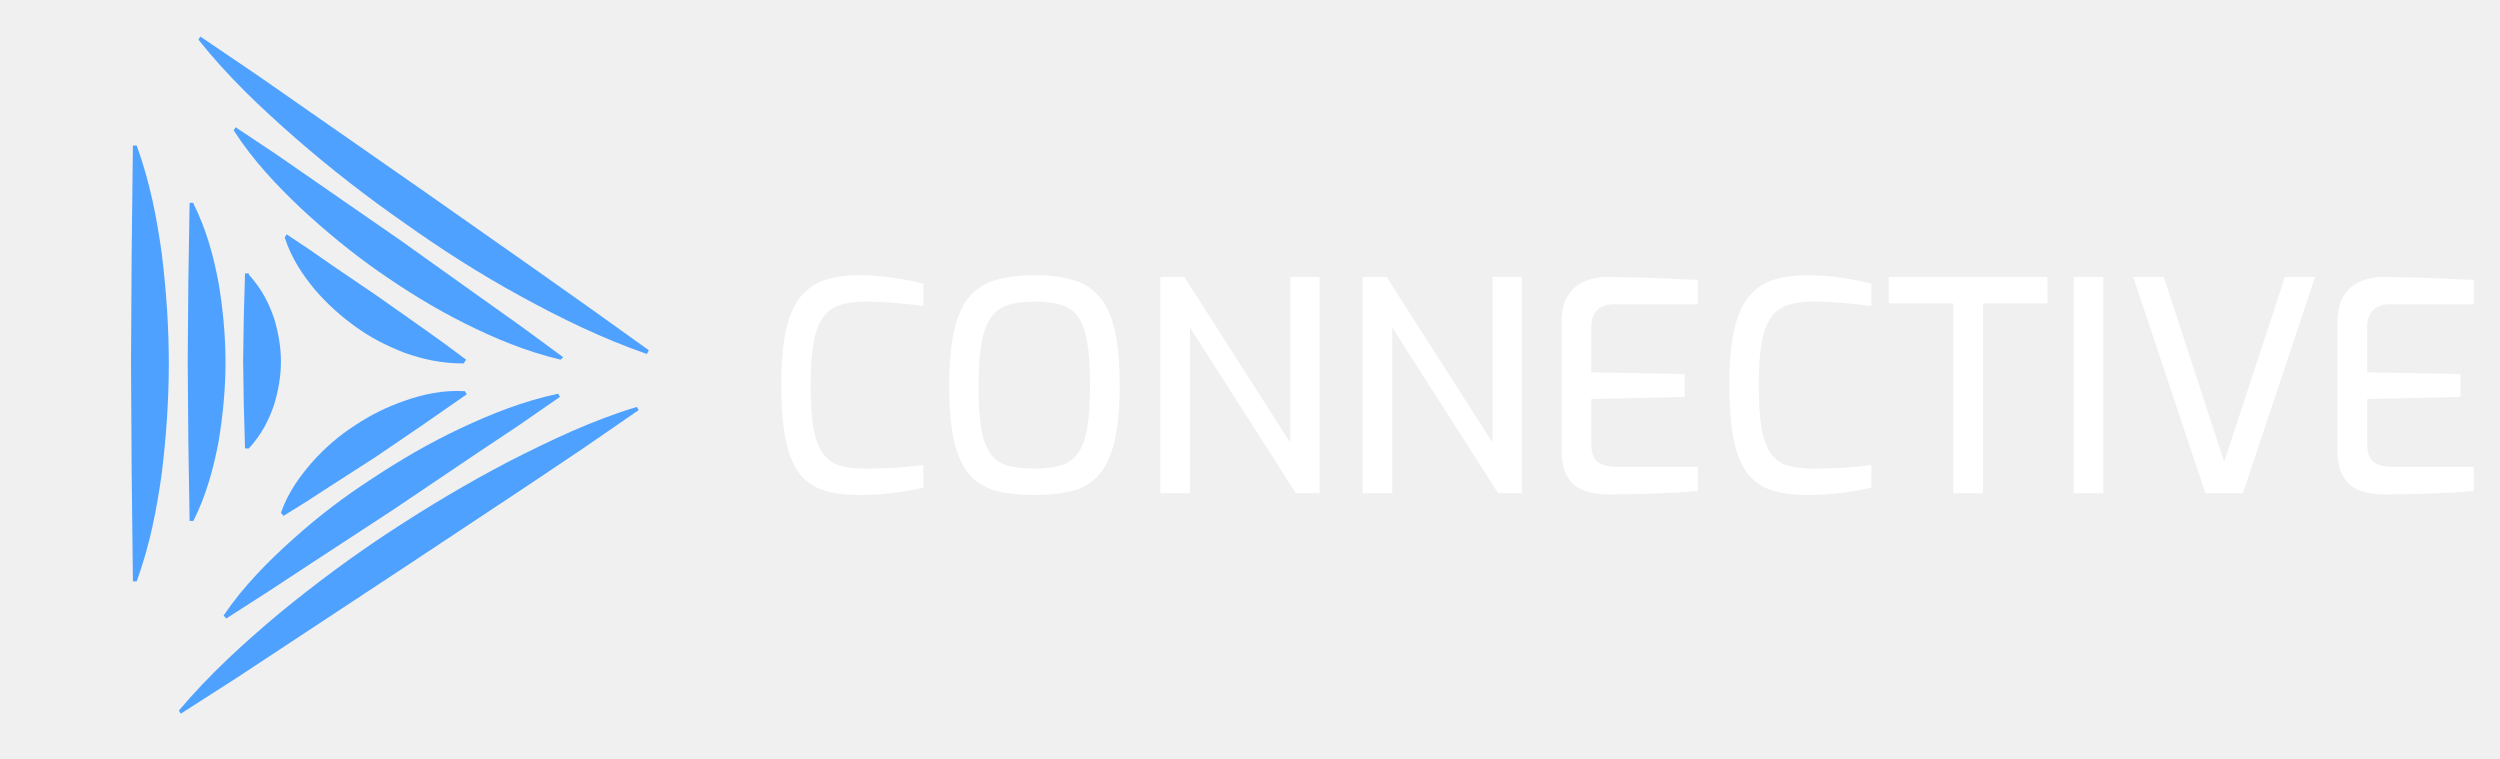
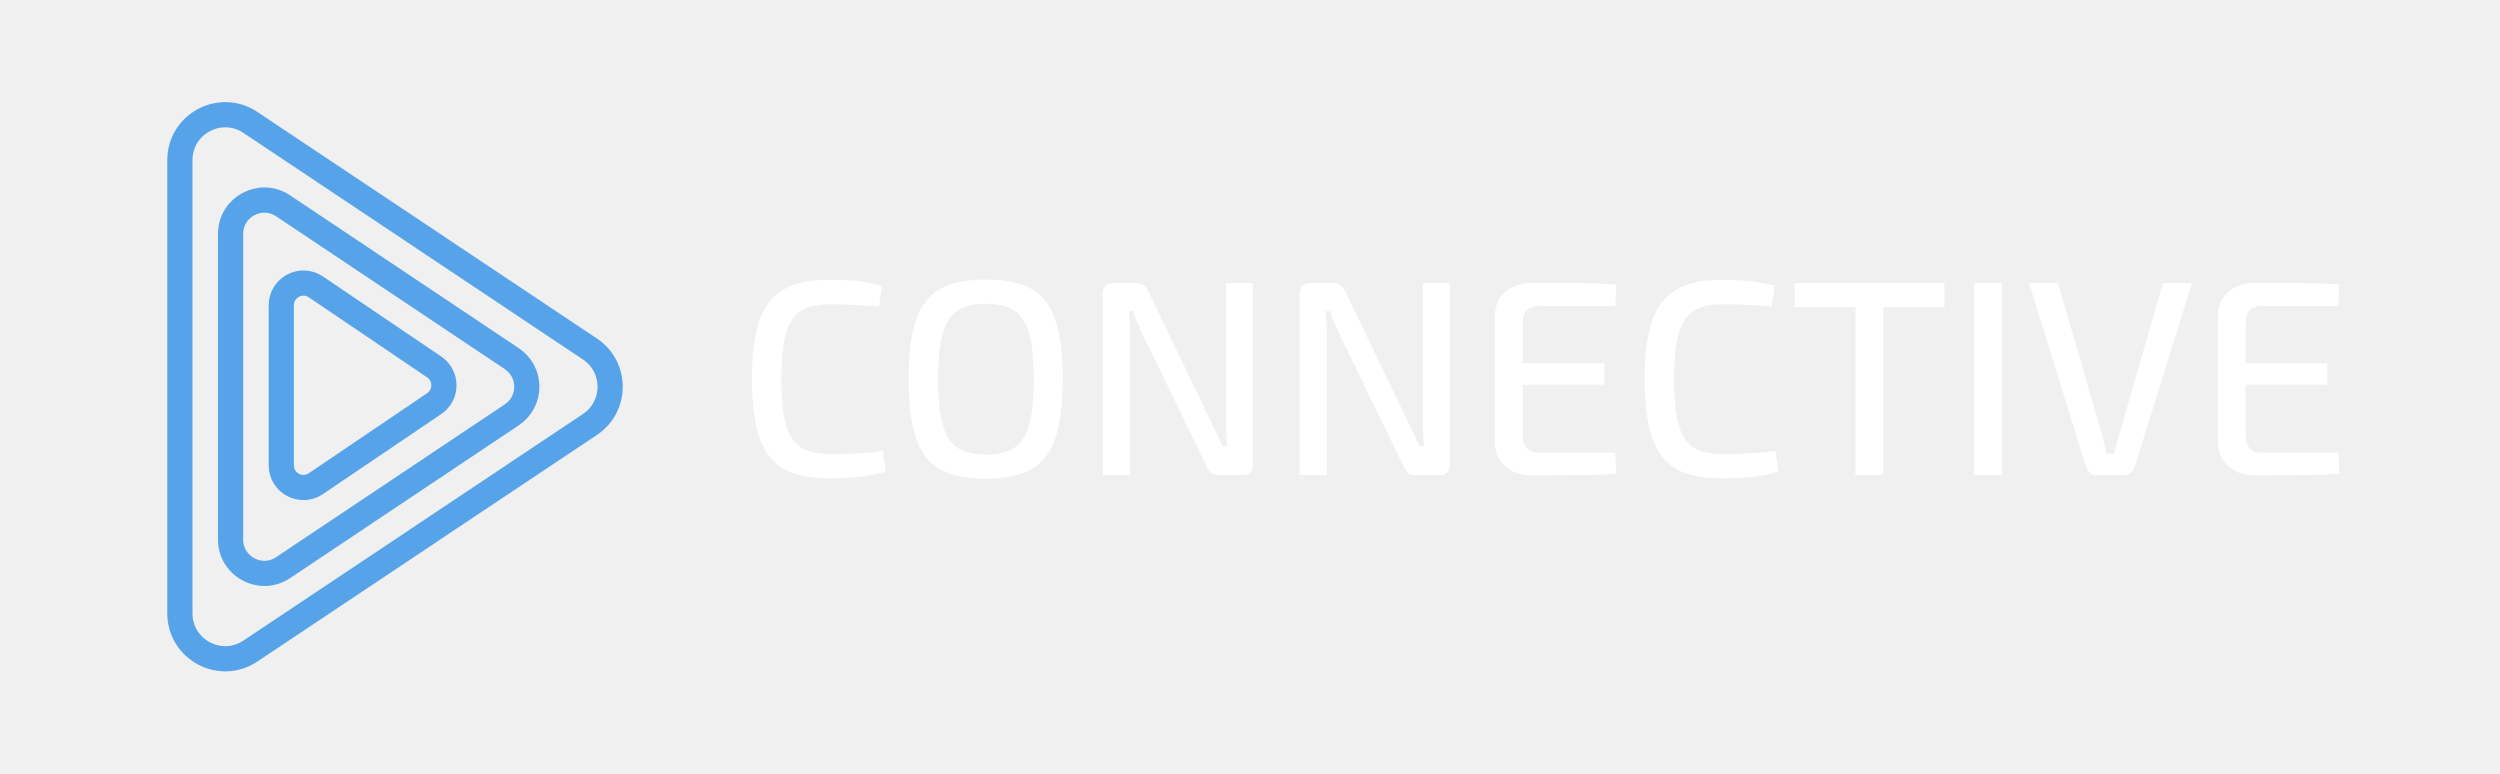
- <svg xmlns="http://www.w3.org/2000/svg" width="257" height="78" viewBox="0 0 257 78" fill="none">
-   <path d="M18.39 73.043C21.563 69.287 25.06 66.114 28.686 63.071C32.312 60.092 36.133 57.243 40.083 54.653C44.033 52.062 48.048 49.666 52.257 47.465C56.466 45.328 60.739 43.256 65.466 41.831L65.661 42.155L59.833 46.17L53.94 50.12L42.22 57.89L30.434 65.661L24.542 69.546L18.584 73.367L18.39 73.043Z" fill="#4FA1FF" />
-   <path d="M66.503 36.392C61.84 34.773 57.631 32.701 53.487 30.434C49.343 28.168 45.393 25.643 41.572 22.923C37.752 20.268 33.996 17.354 30.434 14.246C26.873 11.138 23.441 7.9 20.398 4.08L20.592 3.756L26.42 7.706L32.183 11.72L43.709 19.75L55.235 27.844L60.998 31.924L66.697 36.003L66.503 36.392Z" fill="#4FA1FF" />
-   <path d="M14.052 14.958C15.412 18.714 16.124 22.405 16.642 26.161C17.095 29.916 17.354 33.607 17.354 37.363C17.354 41.119 17.095 44.81 16.642 48.566C16.124 52.321 15.412 56.012 14.052 59.768H13.663L13.598 54.07L13.534 48.501L13.469 37.298L13.534 26.096L13.598 20.527L13.663 14.958H14.052V14.958Z" fill="#4FA1FF" />
-   <path d="M22.988 63.265C25.06 60.221 27.585 57.696 30.111 55.43C32.701 53.099 35.42 51.026 38.334 49.148C41.184 47.271 44.162 45.522 47.335 44.033C50.508 42.544 53.746 41.248 57.372 40.471L57.566 40.795L53.358 43.709L49.084 46.558L40.536 52.321L31.924 57.955L27.585 60.804L23.247 63.589L22.988 63.265Z" fill="#4FA1FF" />
-   <path d="M57.631 36.975C54.07 36.133 50.832 34.773 47.724 33.219C44.616 31.665 41.702 29.852 38.917 27.909C36.133 25.966 33.478 23.765 30.953 21.434C28.427 19.038 26.031 16.512 24.024 13.404L24.218 13.08L28.492 15.93L32.701 18.843L41.119 24.671L49.472 30.629L53.746 33.672L57.89 36.716L57.631 36.975Z" fill="#4FA1FF" />
-   <path d="M19.88 20.916C21.239 23.635 21.952 26.355 22.47 29.075C22.923 31.794 23.182 34.514 23.182 37.234C23.182 39.953 22.923 42.673 22.47 45.393C21.952 48.112 21.239 50.832 19.88 53.552H19.491L19.426 49.407L19.361 45.328L19.297 37.169L19.361 29.01L19.426 24.93L19.491 20.851H19.88V20.916Z" fill="#4FA1FF" />
-   <path d="M28.88 52.71C29.657 50.508 30.888 48.889 32.183 47.4C33.478 45.975 34.903 44.745 36.521 43.709C38.075 42.673 39.759 41.831 41.637 41.184C43.515 40.536 45.458 40.083 47.789 40.212L47.983 40.536L45.652 42.155L43.321 43.774L38.658 46.947L33.931 49.99L31.535 51.544L29.139 53.034L28.88 52.71Z" fill="#4FA1FF" />
-   <path d="M47.659 37.363C45.328 37.363 43.385 36.91 41.572 36.262C39.759 35.55 38.075 34.708 36.586 33.608C35.032 32.507 33.672 31.276 32.377 29.787C31.147 28.298 29.981 26.614 29.269 24.412L29.463 24.089L31.794 25.643L34.126 27.262L38.788 30.434L43.385 33.672L45.652 35.291L47.918 36.975L47.659 37.363Z" fill="#4FA1FF" />
-   <path d="M25.578 28.233C26.938 29.722 27.65 31.212 28.168 32.701C28.621 34.19 28.88 35.68 28.88 37.169C28.88 38.658 28.621 40.148 28.168 41.637C27.65 43.126 26.938 44.616 25.578 46.105H25.189L25.125 43.839L25.06 41.572L24.995 37.104L25.06 32.636L25.125 30.37L25.189 28.103H25.578V28.233Z" fill="#4FA1FF" />
-   <path d="M88.222 50.881C86.894 50.881 85.738 50.73 84.753 50.429C83.768 50.127 82.943 49.584 82.28 48.8C81.616 47.996 81.124 46.849 80.802 45.362C80.48 43.853 80.319 41.903 80.319 39.51C80.319 37.258 80.48 35.398 80.802 33.93C81.144 32.463 81.646 31.316 82.31 30.492C82.994 29.668 83.838 29.095 84.844 28.773C85.849 28.451 87.015 28.29 88.342 28.29C89.468 28.29 90.624 28.381 91.811 28.562C93.017 28.723 94.053 28.924 94.917 29.165V31.457C94.395 31.377 93.57 31.286 92.444 31.186C91.318 31.065 90.132 31.005 88.885 31.005C87.88 31.005 87.025 31.125 86.321 31.367C85.618 31.588 85.045 32.01 84.602 32.633C84.16 33.237 83.838 34.101 83.637 35.227C83.436 36.333 83.335 37.771 83.335 39.54C83.335 41.35 83.426 42.818 83.607 43.944C83.808 45.07 84.12 45.945 84.542 46.568C84.964 47.171 85.527 47.593 86.231 47.835C86.935 48.056 87.809 48.167 88.855 48.167C90.363 48.167 91.6 48.126 92.565 48.046C93.53 47.965 94.314 47.885 94.917 47.805V50.127C94.013 50.348 92.977 50.529 91.811 50.67C90.665 50.811 89.468 50.881 88.222 50.881ZM106.326 50.881C104.879 50.881 103.602 50.75 102.496 50.489C101.41 50.208 100.495 49.675 99.751 48.891C99.027 48.106 98.484 46.98 98.123 45.512C97.761 44.024 97.58 42.074 97.58 39.661C97.58 37.248 97.761 35.298 98.123 33.81C98.505 32.302 99.058 31.156 99.781 30.371C100.525 29.567 101.44 29.024 102.526 28.743C103.632 28.441 104.899 28.29 106.326 28.29C107.794 28.29 109.071 28.441 110.157 28.743C111.263 29.024 112.178 29.567 112.902 30.371C113.646 31.156 114.199 32.302 114.561 33.81C114.922 35.298 115.103 37.248 115.103 39.661C115.103 42.074 114.912 44.024 114.53 45.512C114.168 46.98 113.626 48.106 112.902 48.891C112.178 49.675 111.263 50.208 110.157 50.489C109.071 50.75 107.794 50.881 106.326 50.881ZM106.326 48.167C107.372 48.167 108.257 48.066 108.981 47.865C109.725 47.644 110.318 47.242 110.76 46.658C111.223 46.055 111.554 45.191 111.755 44.065C111.957 42.939 112.057 41.471 112.057 39.661C112.057 37.771 111.957 36.253 111.755 35.107C111.554 33.941 111.223 33.066 110.76 32.483C110.318 31.899 109.725 31.507 108.981 31.306C108.257 31.105 107.372 31.005 106.326 31.005C105.341 31.005 104.487 31.105 103.763 31.306C103.039 31.507 102.446 31.899 101.983 32.483C101.521 33.066 101.169 33.941 100.928 35.107C100.706 36.253 100.596 37.771 100.596 39.661C100.596 41.471 100.686 42.939 100.867 44.065C101.068 45.191 101.39 46.055 101.832 46.658C102.275 47.242 102.858 47.644 103.582 47.865C104.326 48.066 105.241 48.167 106.326 48.167ZM119.279 50.7V28.471H121.752L132.64 45.512V28.471H135.656V50.7H133.213L122.325 33.659V50.7H119.279ZM140.073 50.7V28.471H142.547L153.435 45.512V28.471H156.451V50.7H154.008L143.12 33.659V50.7H140.073ZM165.483 50.821C164.98 50.841 164.447 50.801 163.884 50.7C163.321 50.62 162.779 50.439 162.256 50.157C161.753 49.856 161.341 49.403 161.019 48.8C160.697 48.197 160.537 47.372 160.537 46.327V33.116C160.537 31.93 160.768 30.995 161.23 30.311C161.693 29.627 162.276 29.155 162.98 28.893C163.683 28.612 164.407 28.471 165.151 28.471C167.102 28.491 168.831 28.532 170.339 28.592C171.847 28.652 173.245 28.712 174.531 28.773V31.276H165.966C165.222 31.276 164.639 31.467 164.216 31.849C163.794 32.231 163.583 32.834 163.583 33.659V38.274L173.174 38.455V40.807L163.583 41.018V45.573C163.583 46.256 163.693 46.769 163.915 47.111C164.156 47.453 164.458 47.684 164.819 47.805C165.202 47.925 165.604 47.986 166.026 47.986H174.531V50.489C173.144 50.59 171.656 50.67 170.068 50.73C168.479 50.791 166.951 50.821 165.483 50.821ZM185.686 50.881C184.359 50.881 183.203 50.73 182.218 50.429C181.233 50.127 180.408 49.584 179.745 48.8C179.081 47.996 178.588 46.849 178.267 45.362C177.945 43.853 177.784 41.903 177.784 39.51C177.784 37.258 177.945 35.398 178.267 33.93C178.609 32.463 179.111 31.316 179.775 30.492C180.458 29.668 181.303 29.095 182.308 28.773C183.314 28.451 184.48 28.29 185.807 28.29C186.933 28.29 188.089 28.381 189.276 28.562C190.482 28.723 191.518 28.924 192.382 29.165V31.457C191.859 31.377 191.035 31.286 189.909 31.186C188.783 31.065 187.597 31.005 186.35 31.005C185.345 31.005 184.49 31.125 183.786 31.367C183.082 31.588 182.509 32.01 182.067 32.633C181.625 33.237 181.303 34.101 181.102 35.227C180.901 36.333 180.8 37.771 180.8 39.54C180.8 41.35 180.891 42.818 181.072 43.944C181.273 45.07 181.584 45.945 182.007 46.568C182.429 47.171 182.992 47.593 183.696 47.835C184.4 48.056 185.274 48.167 186.32 48.167C187.828 48.167 189.065 48.126 190.03 48.046C190.995 47.965 191.779 47.885 192.382 47.805V50.127C191.477 50.348 190.442 50.529 189.276 50.67C188.13 50.811 186.933 50.881 185.686 50.881ZM200.798 50.7V31.186H194.163V28.471H210.48V31.186H203.845V50.7H200.798ZM213.172 50.7V28.471H216.218V50.7H213.172ZM226.716 50.7L219.297 28.471H222.433L228.647 47.473L234.89 28.471H237.997L230.577 50.7H226.716ZM245.246 50.821C244.743 50.841 244.21 50.801 243.647 50.7C243.084 50.62 242.541 50.439 242.018 50.157C241.516 49.856 241.104 49.403 240.782 48.8C240.46 48.197 240.299 47.372 240.299 46.327V33.116C240.299 31.93 240.53 30.995 240.993 30.311C241.455 29.627 242.039 29.155 242.742 28.893C243.446 28.612 244.17 28.471 244.914 28.471C246.864 28.491 248.594 28.532 250.102 28.592C251.61 28.652 253.007 28.712 254.294 28.773V31.276H245.728C244.984 31.276 244.401 31.467 243.979 31.849C243.557 32.231 243.346 32.834 243.346 33.659V38.274L252.937 38.455V40.807L243.346 41.018V45.573C243.346 46.256 243.456 46.769 243.677 47.111C243.919 47.453 244.22 47.684 244.582 47.805C244.964 47.925 245.366 47.986 245.789 47.986H254.294V50.489C252.907 50.59 251.419 50.67 249.83 50.73C248.242 50.791 246.714 50.821 245.246 50.821Z" fill="white" />
+ <svg xmlns="http://www.w3.org/2000/svg" width="863" height="267" viewBox="0 0 863 267" fill="none">
+   <path d="M285.968 96.608C288.848 96.608 291.312 96.672 293.36 96.8C295.408 96.928 297.296 97.152 299.024 97.472C300.752 97.728 302.544 98.112 304.4 98.624L303.44 105.824C301.52 105.632 299.728 105.504 298.064 105.44C296.4 105.312 294.608 105.216 292.688 105.152C290.832 105.088 288.592 105.056 285.968 105.056C281.872 105.056 278.64 105.856 276.272 107.456C273.904 109.056 272.208 111.744 271.184 115.52C270.224 119.232 269.744 124.352 269.744 130.88C269.744 137.408 270.224 142.56 271.184 146.336C272.208 150.048 273.904 152.704 276.272 154.304C278.64 155.904 281.872 156.704 285.968 156.704C290.128 156.704 293.616 156.64 296.432 156.512C299.312 156.32 302.096 156.032 304.784 155.648L305.744 162.848C302.928 163.68 300.016 164.256 297.008 164.576C294.064 164.96 290.384 165.152 285.968 165.152C279.504 165.152 274.352 164.064 270.512 161.888C266.672 159.648 263.888 156.032 262.16 151.04C260.432 146.048 259.568 139.328 259.568 130.88C259.568 122.432 260.432 115.712 262.16 110.72C263.888 105.728 266.672 102.144 270.512 99.968C274.352 97.728 279.504 96.608 285.968 96.608ZM340.35 96.512C346.878 96.512 352.062 97.568 355.902 99.68C359.806 101.792 362.59 105.344 364.254 110.336C365.982 115.328 366.846 122.176 366.846 130.88C366.846 139.584 365.982 146.432 364.254 151.424C362.59 156.416 359.806 159.968 355.902 162.08C352.062 164.192 346.878 165.248 340.35 165.248C333.822 165.248 328.606 164.192 324.702 162.08C320.798 159.968 317.982 156.416 316.254 151.424C314.526 146.432 313.662 139.584 313.662 130.88C313.662 122.176 314.526 115.328 316.254 110.336C317.982 105.344 320.798 101.792 324.702 99.68C328.606 97.568 333.822 96.512 340.35 96.512ZM340.35 104.864C336.19 104.864 332.894 105.664 330.462 107.264C328.094 108.8 326.398 111.488 325.374 115.328C324.35 119.104 323.838 124.288 323.838 130.88C323.838 137.472 324.35 142.688 325.374 146.528C326.398 150.304 328.094 152.992 330.462 154.592C332.894 156.128 336.19 156.896 340.35 156.896C344.51 156.896 347.774 156.128 350.142 154.592C352.574 152.992 354.302 150.304 355.326 146.528C356.35 142.688 356.862 137.472 356.862 130.88C356.862 124.288 356.35 119.104 355.326 115.328C354.302 111.488 352.574 108.8 350.142 107.264C347.774 105.664 344.51 104.864 340.35 104.864ZM432.498 97.76V160.256C432.498 162.752 431.314 164 428.946 164H420.69C419.602 164 418.738 163.776 418.098 163.328C417.522 162.816 417.01 162.048 416.562 161.024L394.866 116.288C394.29 115.008 393.618 113.568 392.85 111.968C392.082 110.304 391.506 108.768 391.122 107.36H389.682C389.81 108.832 389.906 110.336 389.97 111.872C390.034 113.408 390.066 114.912 390.066 116.384V164H380.658V101.504C380.658 99.008 381.874 97.76 384.306 97.76H392.274C393.362 97.76 394.226 98.016 394.866 98.528C395.506 98.976 396.05 99.712 396.498 100.736L417.426 144.32C418.13 145.664 418.866 147.2 419.634 148.928C420.466 150.656 421.266 152.352 422.034 154.016H423.57C423.442 152.288 423.346 150.592 423.282 148.928C423.218 147.2 423.186 145.504 423.186 143.84V97.76H432.498ZM500.467 97.76V160.256C500.467 162.752 499.283 164 496.915 164H488.659C487.571 164 486.707 163.776 486.067 163.328C485.491 162.816 484.979 162.048 484.531 161.024L462.835 116.288C462.259 115.008 461.587 113.568 460.819 111.968C460.051 110.304 459.475 108.768 459.091 107.36H457.651C457.779 108.832 457.875 110.336 457.939 111.872C458.003 113.408 458.035 114.912 458.035 116.384V164H448.627V101.504C448.627 99.008 449.843 97.76 452.275 97.76H460.243C461.331 97.76 462.195 98.016 462.835 98.528C463.475 98.976 464.019 99.712 464.467 100.736L485.395 144.32C486.099 145.664 486.835 147.2 487.603 148.928C488.435 150.656 489.235 152.352 490.003 154.016H491.539C491.411 152.288 491.315 150.592 491.25 148.928C491.187 147.2 491.155 145.504 491.155 143.84V97.76H500.467ZM529.075 97.664C533.875 97.664 538.771 97.696 543.763 97.76C548.819 97.76 553.555 97.92 557.971 98.24L557.587 105.632H531.187C527.475 105.632 525.619 107.648 525.619 111.68V125.408H553.843V132.8H525.619V150.08C525.619 154.176 527.475 156.224 531.187 156.224H557.587L557.971 163.52C553.555 163.84 548.819 164 543.763 164C538.771 164.064 533.875 164.096 529.075 164.096C525.107 164.096 521.939 163.04 519.571 160.928C517.203 158.816 516.019 155.936 516.019 152.288V109.472C516.019 105.824 517.203 102.944 519.571 100.832C521.939 98.72 525.107 97.664 529.075 97.664ZM594.124 96.608C597.004 96.608 599.468 96.672 601.516 96.8C603.564 96.928 605.452 97.152 607.18 97.472C608.908 97.728 610.7 98.112 612.556 98.624L611.596 105.824C609.676 105.632 607.884 105.504 606.22 105.44C604.556 105.312 602.764 105.216 600.844 105.152C598.988 105.088 596.748 105.056 594.124 105.056C590.028 105.056 586.796 105.856 584.428 107.456C582.06 109.056 580.364 111.744 579.34 115.52C578.38 119.232 577.9 124.352 577.9 130.88C577.9 137.408 578.38 142.56 579.34 146.336C580.364 150.048 582.06 152.704 584.428 154.304C586.796 155.904 590.028 156.704 594.124 156.704C598.284 156.704 601.772 156.64 604.588 156.512C607.468 156.32 610.252 156.032 612.94 155.648L613.9 162.848C611.084 163.68 608.172 164.256 605.164 164.576C602.22 164.96 598.54 165.152 594.124 165.152C587.66 165.152 582.508 164.064 578.668 161.888C574.828 159.648 572.044 156.032 570.316 151.04C568.588 146.048 567.724 139.328 567.724 130.88C567.724 122.432 568.588 115.712 570.316 110.72C572.044 105.728 574.828 102.144 578.668 99.968C582.508 97.728 587.66 96.608 594.124 96.608ZM671.233 97.76V106.016H650.113V164H640.513V106.016H619.489V97.76H671.233ZM691.102 97.76V164H681.502V97.76H691.102ZM756.631 97.76L736.855 161.312C736.599 162.08 736.151 162.72 735.511 163.232C734.871 163.744 734.135 164 733.303 164H723.799C722.903 164 722.135 163.744 721.495 163.232C720.855 162.72 720.407 162.08 720.151 161.312L700.471 97.76H710.455L725.431 149.408C725.751 150.624 726.071 151.84 726.391 153.056C726.711 154.208 726.999 155.392 727.255 156.608H729.847C730.103 155.392 730.391 154.176 730.711 152.96C731.031 151.744 731.383 150.528 731.767 149.312L746.647 97.76H756.631ZM778.638 97.664C783.438 97.664 788.334 97.696 793.326 97.76C798.382 97.76 803.118 97.92 807.534 98.24L807.15 105.632H780.75C777.038 105.632 775.182 107.648 775.182 111.68V125.408H803.406V132.8H775.182V150.08C775.182 154.176 777.038 156.224 780.75 156.224H807.15L807.534 163.52C803.118 163.84 798.382 164 793.326 164C788.334 164.064 783.438 164.096 778.638 164.096C774.67 164.096 771.502 163.04 769.134 160.928C766.766 158.816 765.582 155.936 765.582 152.288V109.472C765.582 105.824 766.766 102.944 769.134 100.832C771.502 98.72 774.67 97.664 778.638 97.664Z" fill="white" />
+   <path d="M176.68 143.188L97.725 195.956C89.982 201.13 79.598 195.58 79.598 186.268L79.598 80.732C79.598 71.42 89.982 65.87 97.725 71.044L176.68 123.812C183.583 128.426 183.583 138.574 176.68 143.188Z" stroke="#56A3EA" stroke-width="8.696" />
+   <path d="M203.657 120.481C212.943 126.677 212.943 140.323 203.657 146.519L86.438 224.743C76.037 231.684 62.098 224.228 62.098 211.724L62.098 55.276C62.098 42.772 76.037 35.316 86.438 42.257L203.657 120.481Z" stroke="#56A3EA" stroke-width="8.696" stroke-miterlimit="2.999" stroke-linejoin="round" />
+   <path d="M149.871 126.662C154.357 129.697 154.357 136.303 149.871 139.338L109.038 166.962C103.956 170.399 97.098 166.759 97.098 160.624L97.098 105.376C97.098 99.241 103.956 95.601 109.038 99.038L149.871 126.662Z" stroke="#56A3EA" stroke-width="8.696" />
</svg>
